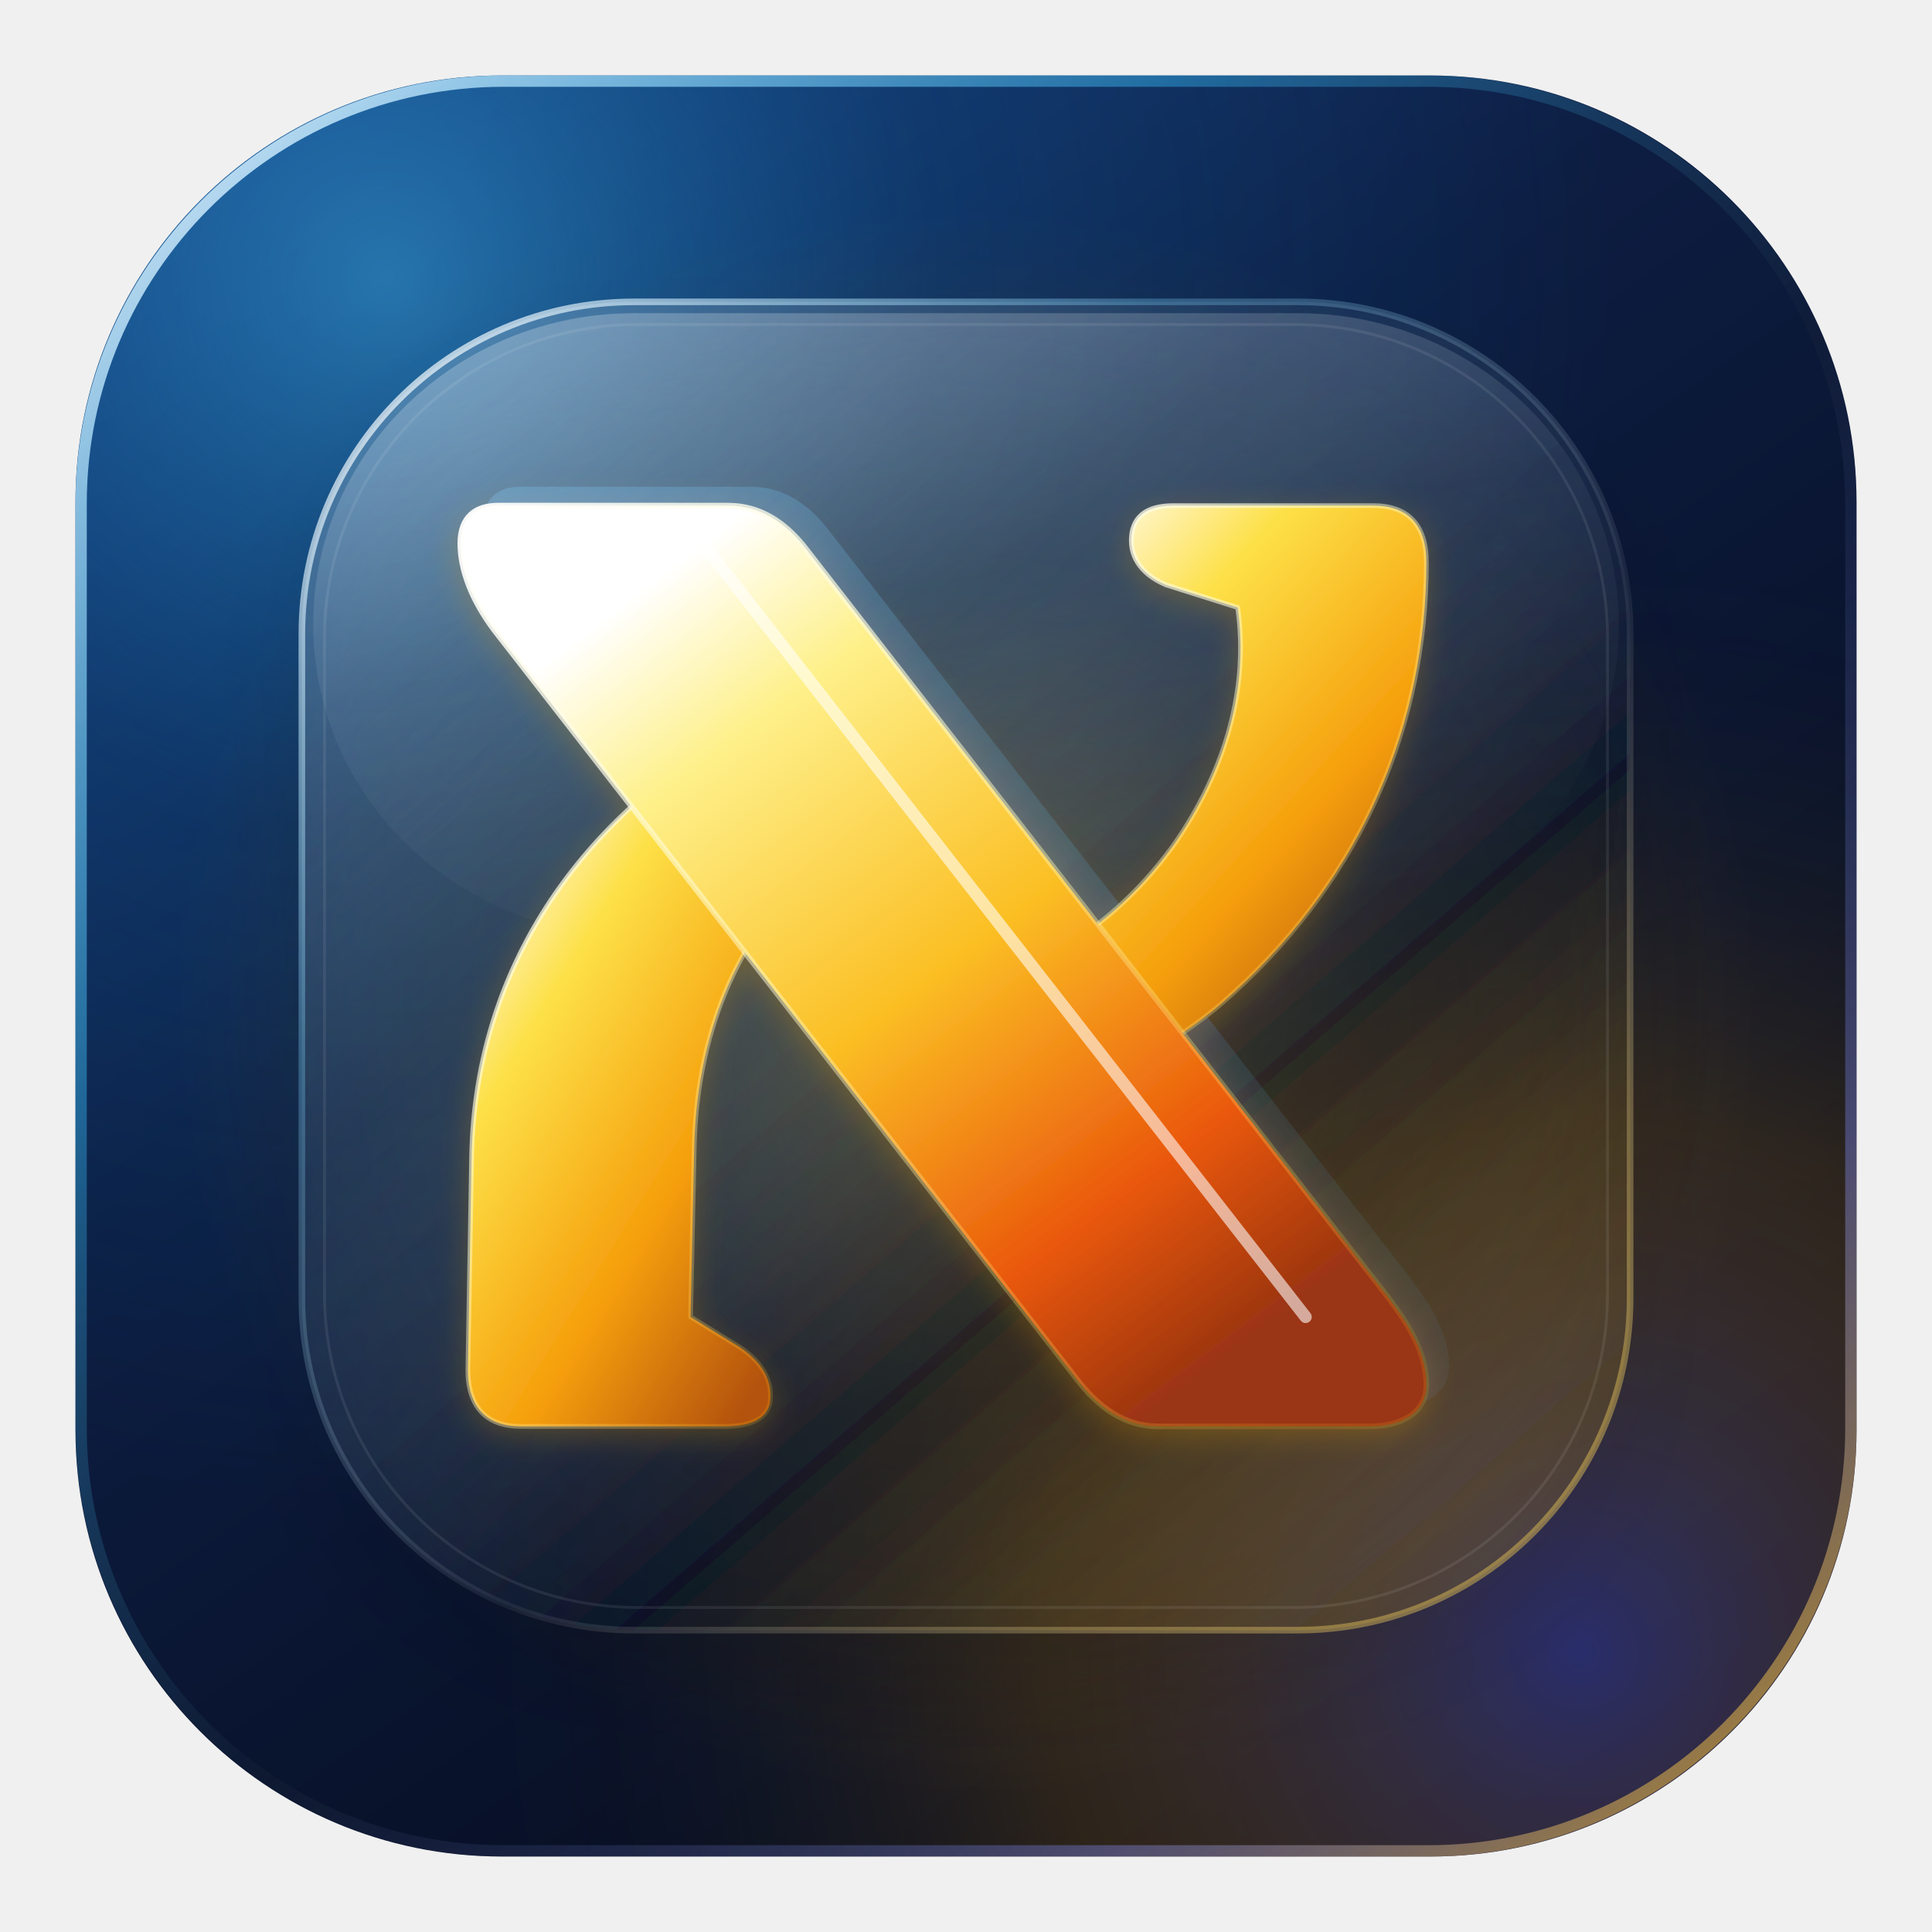
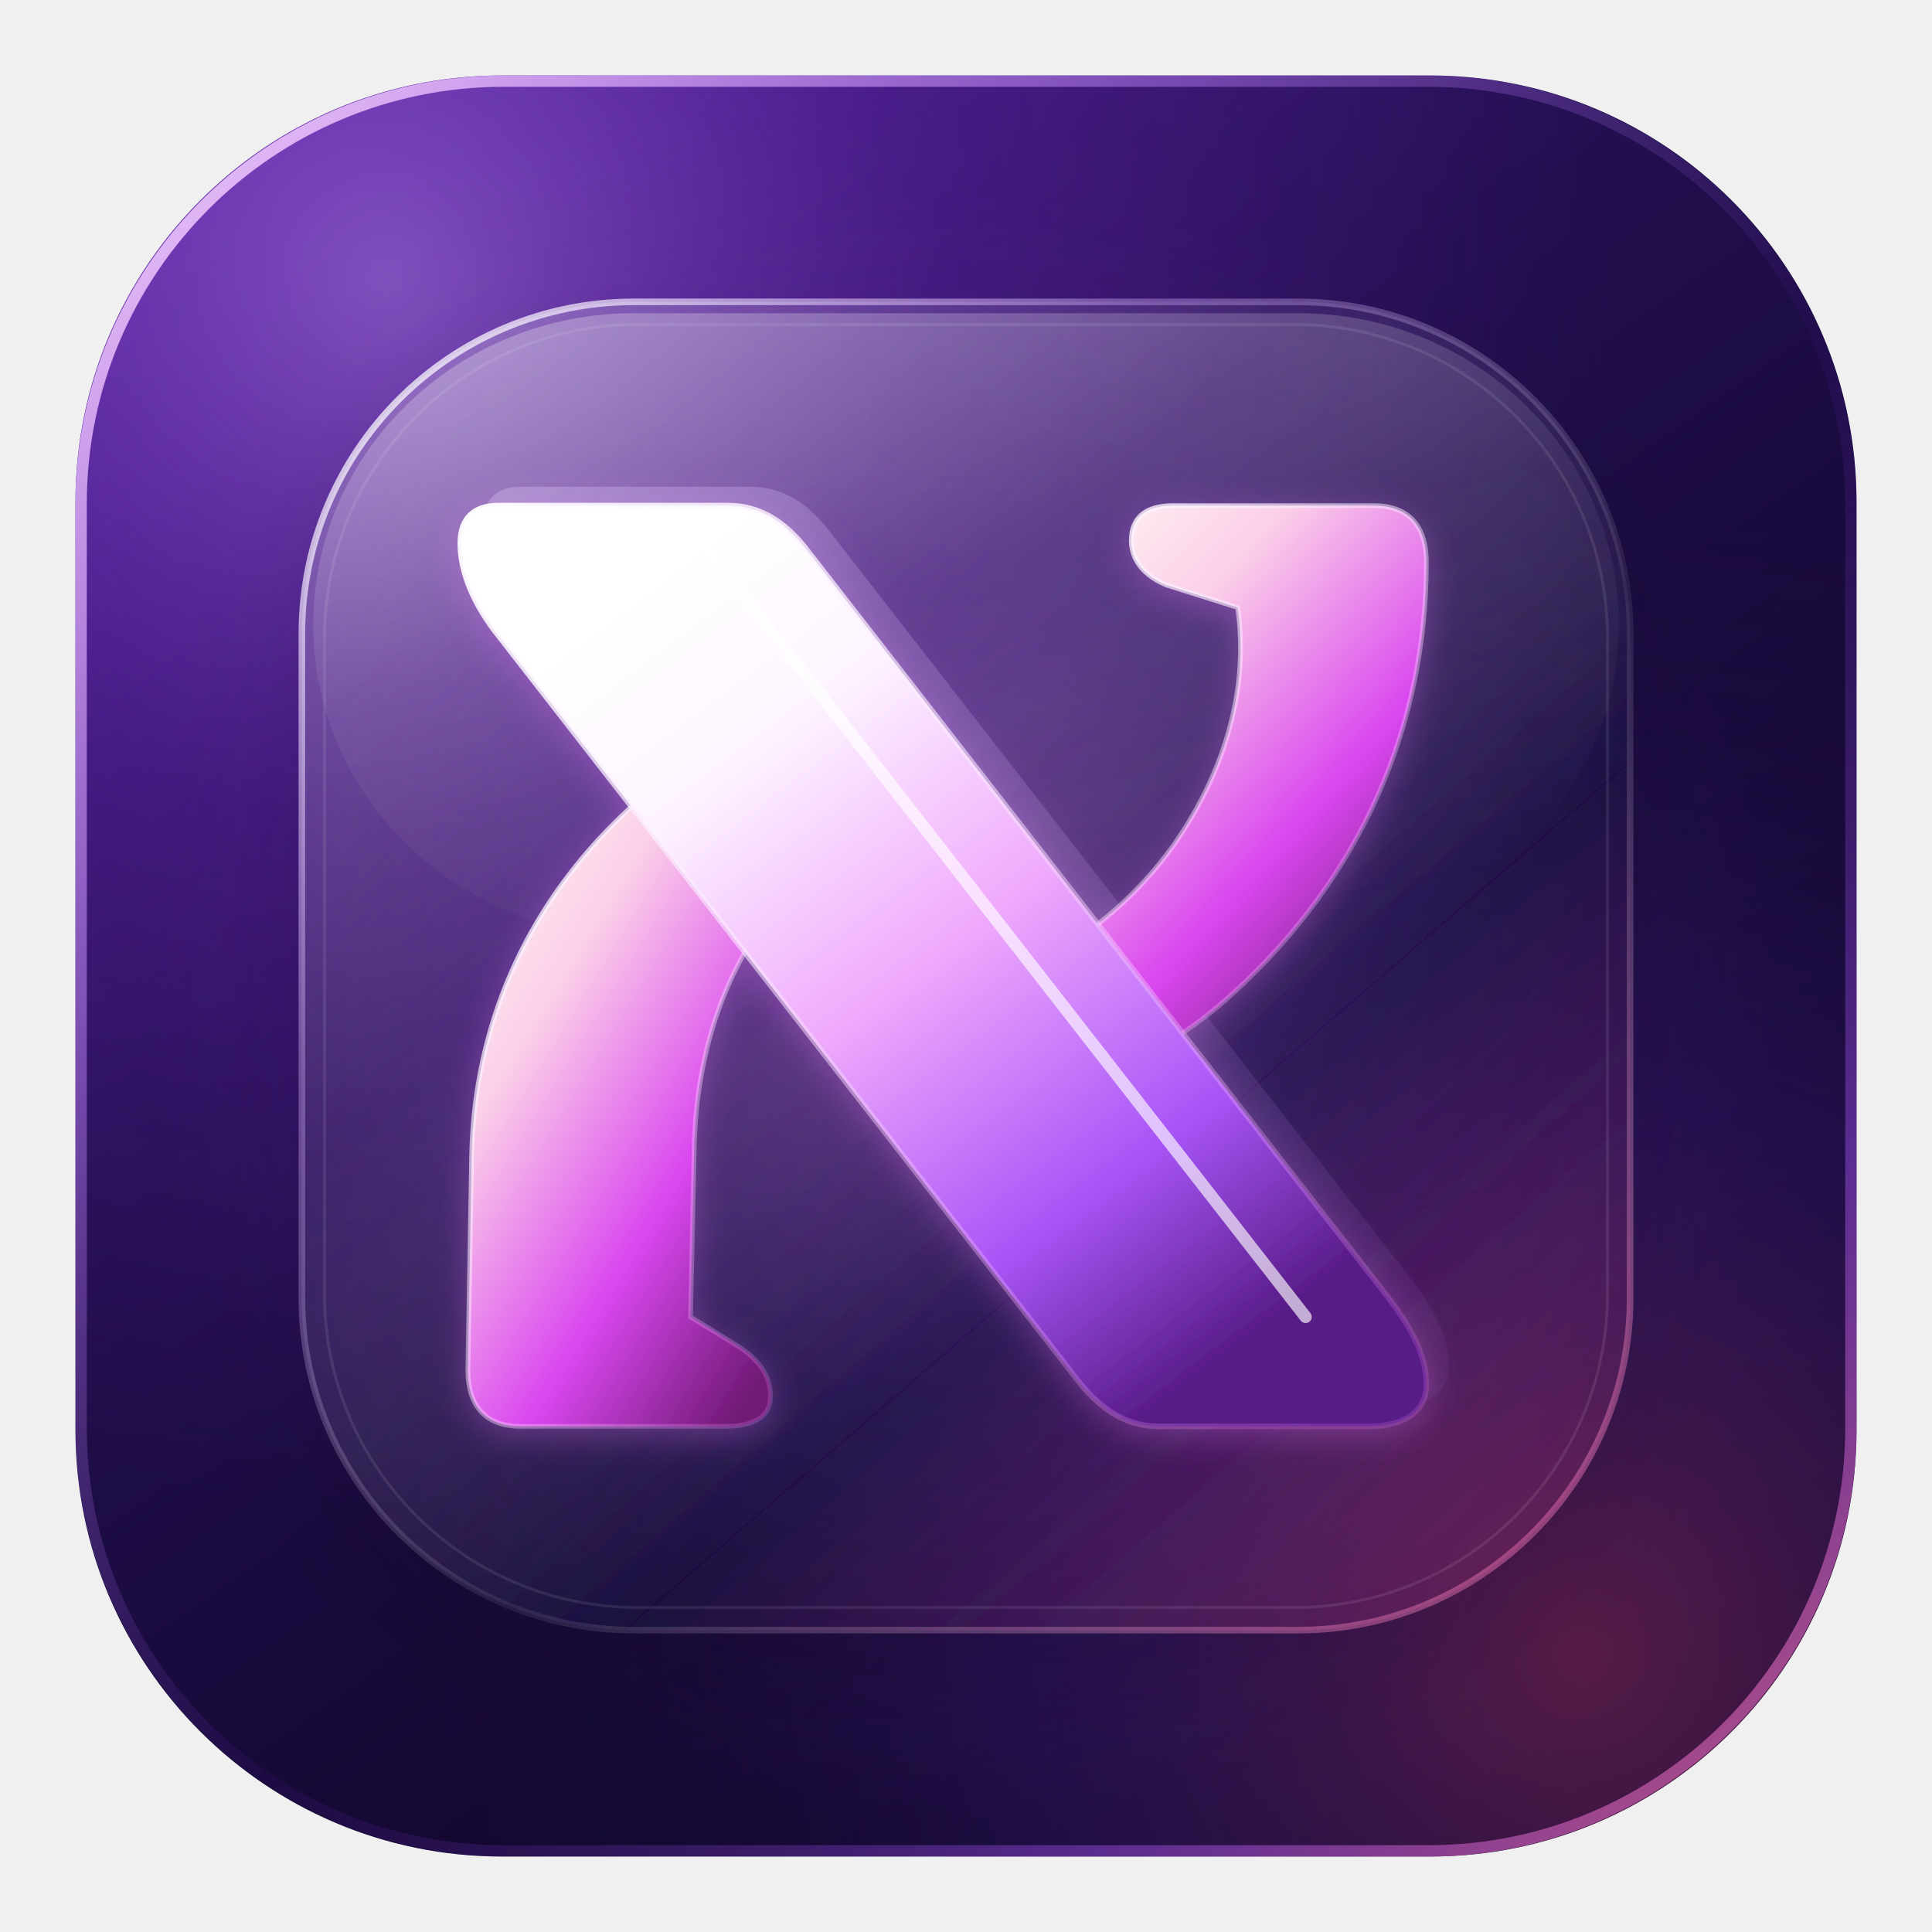
<svg xmlns="http://www.w3.org/2000/svg" width="1024" height="1024" viewBox="0 0 1024 1024">
  <defs>
    <linearGradient id="iosBg" x1="0.15" y1="0" x2="0.85" y2="1">
-       <stop offset="0%" stop-color="#1a3875" />
-       <stop offset="36%" stop-color="#0d1d42" />
-       <stop offset="76%" stop-color="#070f24" />
-       <stop offset="100%" stop-color="#040712" />
+       <stop offset="0%" stop-color="#431c87" />
+       <stop offset="36%" stop-color="#220f4f" />
+       <stop offset="76%" stop-color="#11072c" />
+       <stop offset="100%" stop-color="#070314" />
    </linearGradient>
    <radialGradient id="causticTopLeft" cx="0.18" cy="0.12" r="0.68">
-       <stop offset="0%" stop-color="#38bdf8" stop-opacity="0.48" />
-       <stop offset="45%" stop-color="#0284c7" stop-opacity="0.16" />
-       <stop offset="100%" stop-color="#0284c7" stop-opacity="0" />
+       <stop offset="0%" stop-color="#c084fc" stop-opacity="0.52" />
+       <stop offset="45%" stop-color="#9333ea" stop-opacity="0.2" />
+       <stop offset="100%" stop-color="#7e22ce" stop-opacity="0" />
    </radialGradient>
-     <radialGradient id="causticBottomRight" cx="0.84" cy="0.88" r="0.62">
-       <stop offset="0%" stop-color="#6366f1" stop-opacity="0.38" />
-       <stop offset="48%" stop-color="#f59e0b" stop-opacity="0.16" />
-       <stop offset="100%" stop-color="#0f172a" stop-opacity="0" />
+     <radialGradient id="causticBottomRight" cx="0.84" cy="0.88" r="0.64">
+       <stop offset="0%" stop-color="#ec4899" stop-opacity="0.34" />
+       <stop offset="48%" stop-color="#7c3aed" stop-opacity="0.16" />
+       <stop offset="100%" stop-color="#1e1b4b" stop-opacity="0" />
    </radialGradient>
-     <radialGradient id="centerGoldGlow" cx="0.5" cy="0.52" r="0.44">
-       <stop offset="0%" stop-color="#fbbf24" stop-opacity="0.32" />
-       <stop offset="52%" stop-color="#f59e0b" stop-opacity="0.1" />
-       <stop offset="100%" stop-color="#f59e0b" stop-opacity="0" />
+     <radialGradient id="centerVioletGlow" cx="0.5" cy="0.52" r="0.45">
+       <stop offset="0%" stop-color="#e879f9" stop-opacity="0.32" />
+       <stop offset="52%" stop-color="#a855f7" stop-opacity="0.12" />
+       <stop offset="100%" stop-color="#7e22ce" stop-opacity="0" />
    </radialGradient>
    <linearGradient id="outerRim" x1="0.05" y1="0.02" x2="0.95" y2="0.98">
-       <stop offset="0%" stop-color="#e0f2fe" stop-opacity="0.9" />
-       <stop offset="28%" stop-color="#38bdf8" stop-opacity="0.42" />
-       <stop offset="55%" stop-color="#1e293b" stop-opacity="0.22" />
-       <stop offset="82%" stop-color="#818cf8" stop-opacity="0.38" />
-       <stop offset="100%" stop-color="#fbbf24" stop-opacity="0.6" />
+       <stop offset="0%" stop-color="#f5d0fe" stop-opacity="0.92" />
+       <stop offset="28%" stop-color="#c084fc" stop-opacity="0.46" />
+       <stop offset="55%" stop-color="#2e1065" stop-opacity="0.26" />
+       <stop offset="82%" stop-color="#a855f7" stop-opacity="0.42" />
+       <stop offset="100%" stop-color="#f472b6" stop-opacity="0.62" />
    </linearGradient>
    <linearGradient id="glassPlaqueFill" x1="0.12" y1="0.06" x2="0.88" y2="0.94">
-       <stop offset="0%" stop-color="#ffffff" stop-opacity="0.18" />
-       <stop offset="32%" stop-color="#bae6fd" stop-opacity="0.07" />
-       <stop offset="68%" stop-color="#0f172a" stop-opacity="0.22" />
-       <stop offset="100%" stop-color="#fbbf24" stop-opacity="0.11" />
+       <stop offset="0%" stop-color="#ffffff" stop-opacity="0.2" />
+       <stop offset="32%" stop-color="#e9d5ff" stop-opacity="0.08" />
+       <stop offset="68%" stop-color="#1e1b4b" stop-opacity="0.24" />
+       <stop offset="100%" stop-color="#ec4899" stop-opacity="0.12" />
    </linearGradient>
    <linearGradient id="glassPlaqueRim" x1="0.08" y1="0.04" x2="0.92" y2="0.96">
-       <stop offset="0%" stop-color="#ffffff" stop-opacity="0.72" />
-       <stop offset="28%" stop-color="#7dd3fc" stop-opacity="0.3" />
-       <stop offset="60%" stop-color="#ffffff" stop-opacity="0.06" />
-       <stop offset="100%" stop-color="#fcd34d" stop-opacity="0.44" />
+       <stop offset="0%" stop-color="#ffffff" stop-opacity="0.76" />
+       <stop offset="28%" stop-color="#d8b4fe" stop-opacity="0.36" />
+       <stop offset="60%" stop-color="#ffffff" stop-opacity="0.07" />
+       <stop offset="100%" stop-color="#f472b6" stop-opacity="0.46" />
    </linearGradient>
    <linearGradient id="topSheen" x1="0.25" y1="0" x2="0.65" y2="1">
-       <stop offset="0%" stop-color="#ffffff" stop-opacity="0.24" />
-       <stop offset="45%" stop-color="#e0f2fe" stop-opacity="0.06" />
+       <stop offset="0%" stop-color="#ffffff" stop-opacity="0.26" />
+       <stop offset="45%" stop-color="#f3e8ff" stop-opacity="0.07" />
      <stop offset="100%" stop-color="#ffffff" stop-opacity="0" />
    </linearGradient>
-     <linearGradient id="alefGold" x1="0.18" y1="0.1" x2="0.82" y2="0.9">
+     <linearGradient id="alefSpine" x1="0.18" y1="0.1" x2="0.82" y2="0.9">
      <stop offset="0%" stop-color="#ffffff" />
-       <stop offset="18%" stop-color="#fef08a" />
-       <stop offset="50%" stop-color="#fbbf24" />
-       <stop offset="80%" stop-color="#ea580c" />
-       <stop offset="100%" stop-color="#9a3412" />
+       <stop offset="20%" stop-color="#fdf4ff" />
+       <stop offset="48%" stop-color="#f0abfc" />
+       <stop offset="78%" stop-color="#a855f7" />
+       <stop offset="100%" stop-color="#581c87" />
    </linearGradient>
-     <linearGradient id="alefWingGold" x1="0.15" y1="0.08" x2="0.85" y2="0.92">
-       <stop offset="0%" stop-color="#fffbeb" />
-       <stop offset="26%" stop-color="#fde047" />
-       <stop offset="66%" stop-color="#f59e0b" />
-       <stop offset="100%" stop-color="#b45309" />
+     <linearGradient id="alefWing" x1="0.15" y1="0.08" x2="0.85" y2="0.92">
+       <stop offset="0%" stop-color="#fff1f2" />
+       <stop offset="26%" stop-color="#fbcfe8" />
+       <stop offset="66%" stop-color="#d946ef" />
+       <stop offset="100%" stop-color="#701a75" />
    </linearGradient>
    <linearGradient id="alefSpecular" x1="0" y1="0" x2="0.9" y2="1">
-       <stop offset="0%" stop-color="#ffffff" stop-opacity="0.95" />
-       <stop offset="45%" stop-color="#fef9c3" stop-opacity="0.5" />
-       <stop offset="100%" stop-color="#fbbf24" stop-opacity="0.15" />
+       <stop offset="0%" stop-color="#ffffff" stop-opacity="0.96" />
+       <stop offset="45%" stop-color="#fae8ff" stop-opacity="0.54" />
+       <stop offset="100%" stop-color="#e879f9" stop-opacity="0.2" />
    </linearGradient>
    <linearGradient id="glassEcho" x1="0" y1="0" x2="1" y2="1">
-       <stop offset="0%" stop-color="#7dd3fc" stop-opacity="0.25" />
-       <stop offset="100%" stop-color="#38bdf8" stop-opacity="0.05" />
+       <stop offset="0%" stop-color="#e9d5ff" stop-opacity="0.28" />
+       <stop offset="100%" stop-color="#c084fc" stop-opacity="0.06" />
    </linearGradient>
    <filter id="plaqueShadow" x="-20%" y="-20%" width="140%" height="145%">
-       <feDropShadow dx="0" dy="28" stdDeviation="28" flood-color="#01040d" flood-opacity="0.74" />
+       <feDropShadow dx="0" dy="28" stdDeviation="28" flood-color="#04010d" flood-opacity="0.76" />
    </filter>
    <filter id="alefShadow" x="-20%" y="-20%" width="140%" height="145%">
-       <feDropShadow dx="0" dy="20" stdDeviation="16" flood-color="#020617" flood-opacity="0.7" />
-       <feDropShadow dx="0" dy="4" stdDeviation="8" flood-color="#f59e0b" flood-opacity="0.26" />
+       <feDropShadow dx="0" dy="20" stdDeviation="16" flood-color="#090218" flood-opacity="0.72" />
+       <feDropShadow dx="0" dy="4" stdDeviation="9" flood-color="#e879f9" flood-opacity="0.32" />
    </filter>
  </defs>
  <rect class="outer-box" x="40" y="40" width="944" height="944" rx="226" fill="url(#iosBg)" />
  <rect class="outer-box" x="40" y="40" width="944" height="944" rx="226" fill="url(#causticTopLeft)" />
  <rect class="outer-box" x="40" y="40" width="944" height="944" rx="226" fill="url(#causticBottomRight)" />
-   <rect class="outer-box" x="40" y="40" width="944" height="944" rx="226" fill="url(#centerGoldGlow)" />
+   <rect class="outer-box" x="40" y="40" width="944" height="944" rx="226" fill="url(#centerVioletGlow)" />
  <rect class="outer-rim" x="43" y="43" width="938" height="938" rx="224" fill="none" stroke="url(#outerRim)" stroke-width="6" />
  <g filter="url(#plaqueShadow)">
    <rect x="160" y="160" width="704" height="704" rx="176" fill="url(#glassPlaqueFill)" />
  </g>
  <rect x="166" y="166" width="692" height="330" rx="170" fill="url(#topSheen)" />
  <rect x="160" y="160" width="704" height="704" rx="176" fill="none" stroke="url(#glassPlaqueRim)" stroke-width="3.5" />
-   <rect x="172" y="172" width="680" height="680" rx="166" fill="none" stroke="#ffffff" stroke-opacity="0.08" stroke-width="1.5" />
+   <rect x="172" y="172" width="680" height="680" rx="166" fill="none" stroke="#ffffff" stroke-opacity="0.09" stroke-width="1.5" />
  <g filter="url(#alefShadow)">
    <g transform="translate(12, -10)">
      <path d="M 264 268 L 386 268 C 402 268, 416 276, 428 292 L 736 688 C 748 704, 756 718, 756 734 C 756 748, 744 756, 726 756 L 614 756 C 596 756, 582 746, 570 730 L 262 334 C 250 318, 244 302, 244 288 C 244 274, 252 268, 264 268 Z" fill="url(#glassEcho)" />
    </g>
-     <path d="M 622 268          L 728 268          C 746 268, 756 278, 756 298          C 756 384, 722 464, 654 526          C 626 552, 594 568, 564 576          L 522 522          C 562 508, 596 484, 622 448          C 650 408, 662 364, 656 322          L 618 310          C 604 304, 598 294, 600 282          C 602 272, 610 268, 622 268 Z" fill="url(#alefWingGold)" stroke="url(#alefSpecular)" stroke-width="2.5" stroke-linejoin="round" />
-     <path d="M 382 392          L 434 456          C 394 492, 370 542, 368 606          L 366 698          L 392 714          C 404 722, 410 732, 408 744          C 406 752, 398 756, 384 756          L 276 756          C 258 756, 248 746, 248 726          L 250 612          C 252 522, 298 444, 382 392 Z" fill="url(#alefWingGold)" stroke="url(#alefSpecular)" stroke-width="2.5" stroke-linejoin="round" />
-     <path d="M 264 268          L 386 268          C 402 268, 416 276, 428 292          L 736 688          C 748 704, 756 718, 756 734          C 756 748, 744 756, 726 756          L 614 756          C 596 756, 582 746, 570 730          L 262 334          C 250 318, 244 302, 244 288          C 244 274, 252 268, 264 268 Z" fill="url(#alefGold)" stroke="url(#alefSpecular)" stroke-width="3" stroke-linejoin="round" />
-     <path d="M 284 290 L 374 290 L 692 698" fill="none" stroke="#ffffff" stroke-opacity="0.58" stroke-width="6.5" stroke-linecap="round" stroke-linejoin="round" />
+     <path d="M 622 268          L 728 268          C 746 268, 756 278, 756 298          C 756 384, 722 464, 654 526          C 626 552, 594 568, 564 576          L 522 522          C 562 508, 596 484, 622 448          C 650 408, 662 364, 656 322          L 618 310          C 604 304, 598 294, 600 282          C 602 272, 610 268, 622 268 Z" fill="url(#alefWing)" stroke="url(#alefSpecular)" stroke-width="2.5" stroke-linejoin="round" />
+     <path d="M 382 392          L 434 456          C 394 492, 370 542, 368 606          L 366 698          L 392 714          C 404 722, 410 732, 408 744          C 406 752, 398 756, 384 756          L 276 756          C 258 756, 248 746, 248 726          L 250 612          C 252 522, 298 444, 382 392 Z" fill="url(#alefWing)" stroke="url(#alefSpecular)" stroke-width="2.5" stroke-linejoin="round" />
+     <path d="M 264 268          L 386 268          C 402 268, 416 276, 428 292          L 736 688          C 748 704, 756 718, 756 734          C 756 748, 744 756, 726 756          L 614 756          C 596 756, 582 746, 570 730          L 262 334          C 250 318, 244 302, 244 288          C 244 274, 252 268, 264 268 Z" fill="url(#alefSpine)" stroke="url(#alefSpecular)" stroke-width="3" stroke-linejoin="round" />
+     <path d="M 284 290 L 374 290 L 692 698" fill="none" stroke="#ffffff" stroke-opacity="0.64" stroke-width="6.5" stroke-linecap="round" stroke-linejoin="round" />
  </g>
</svg>
